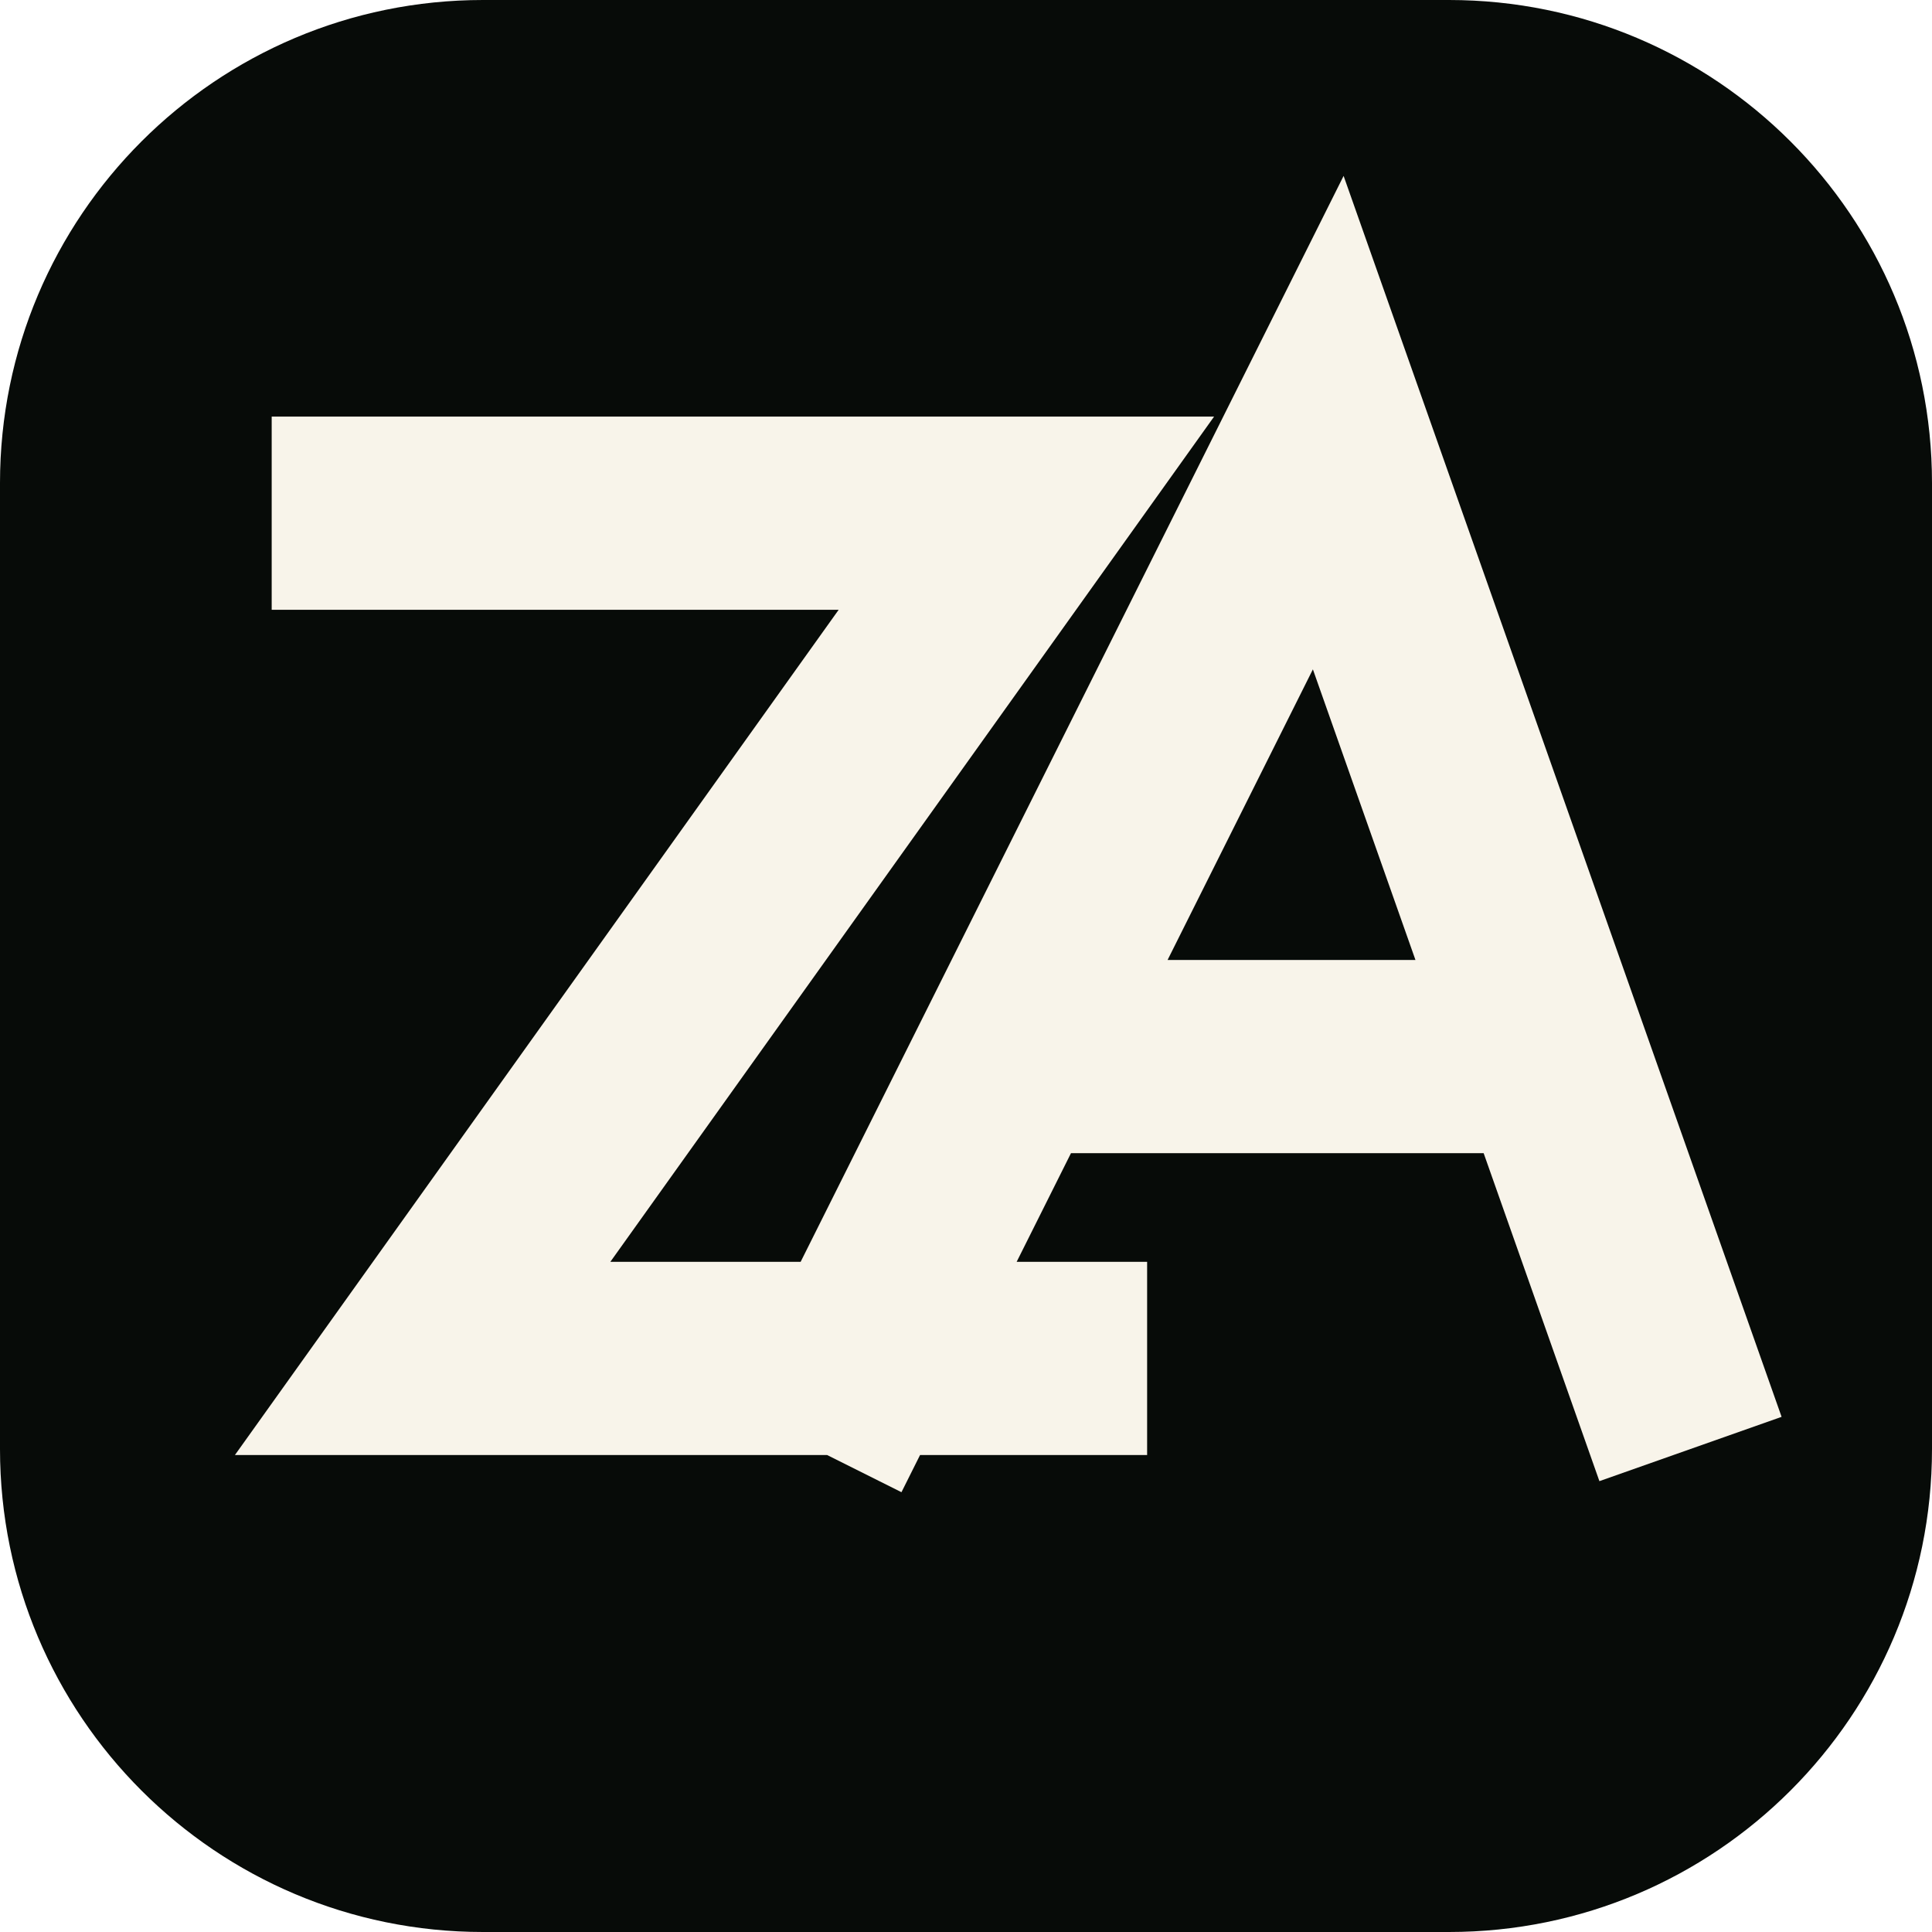
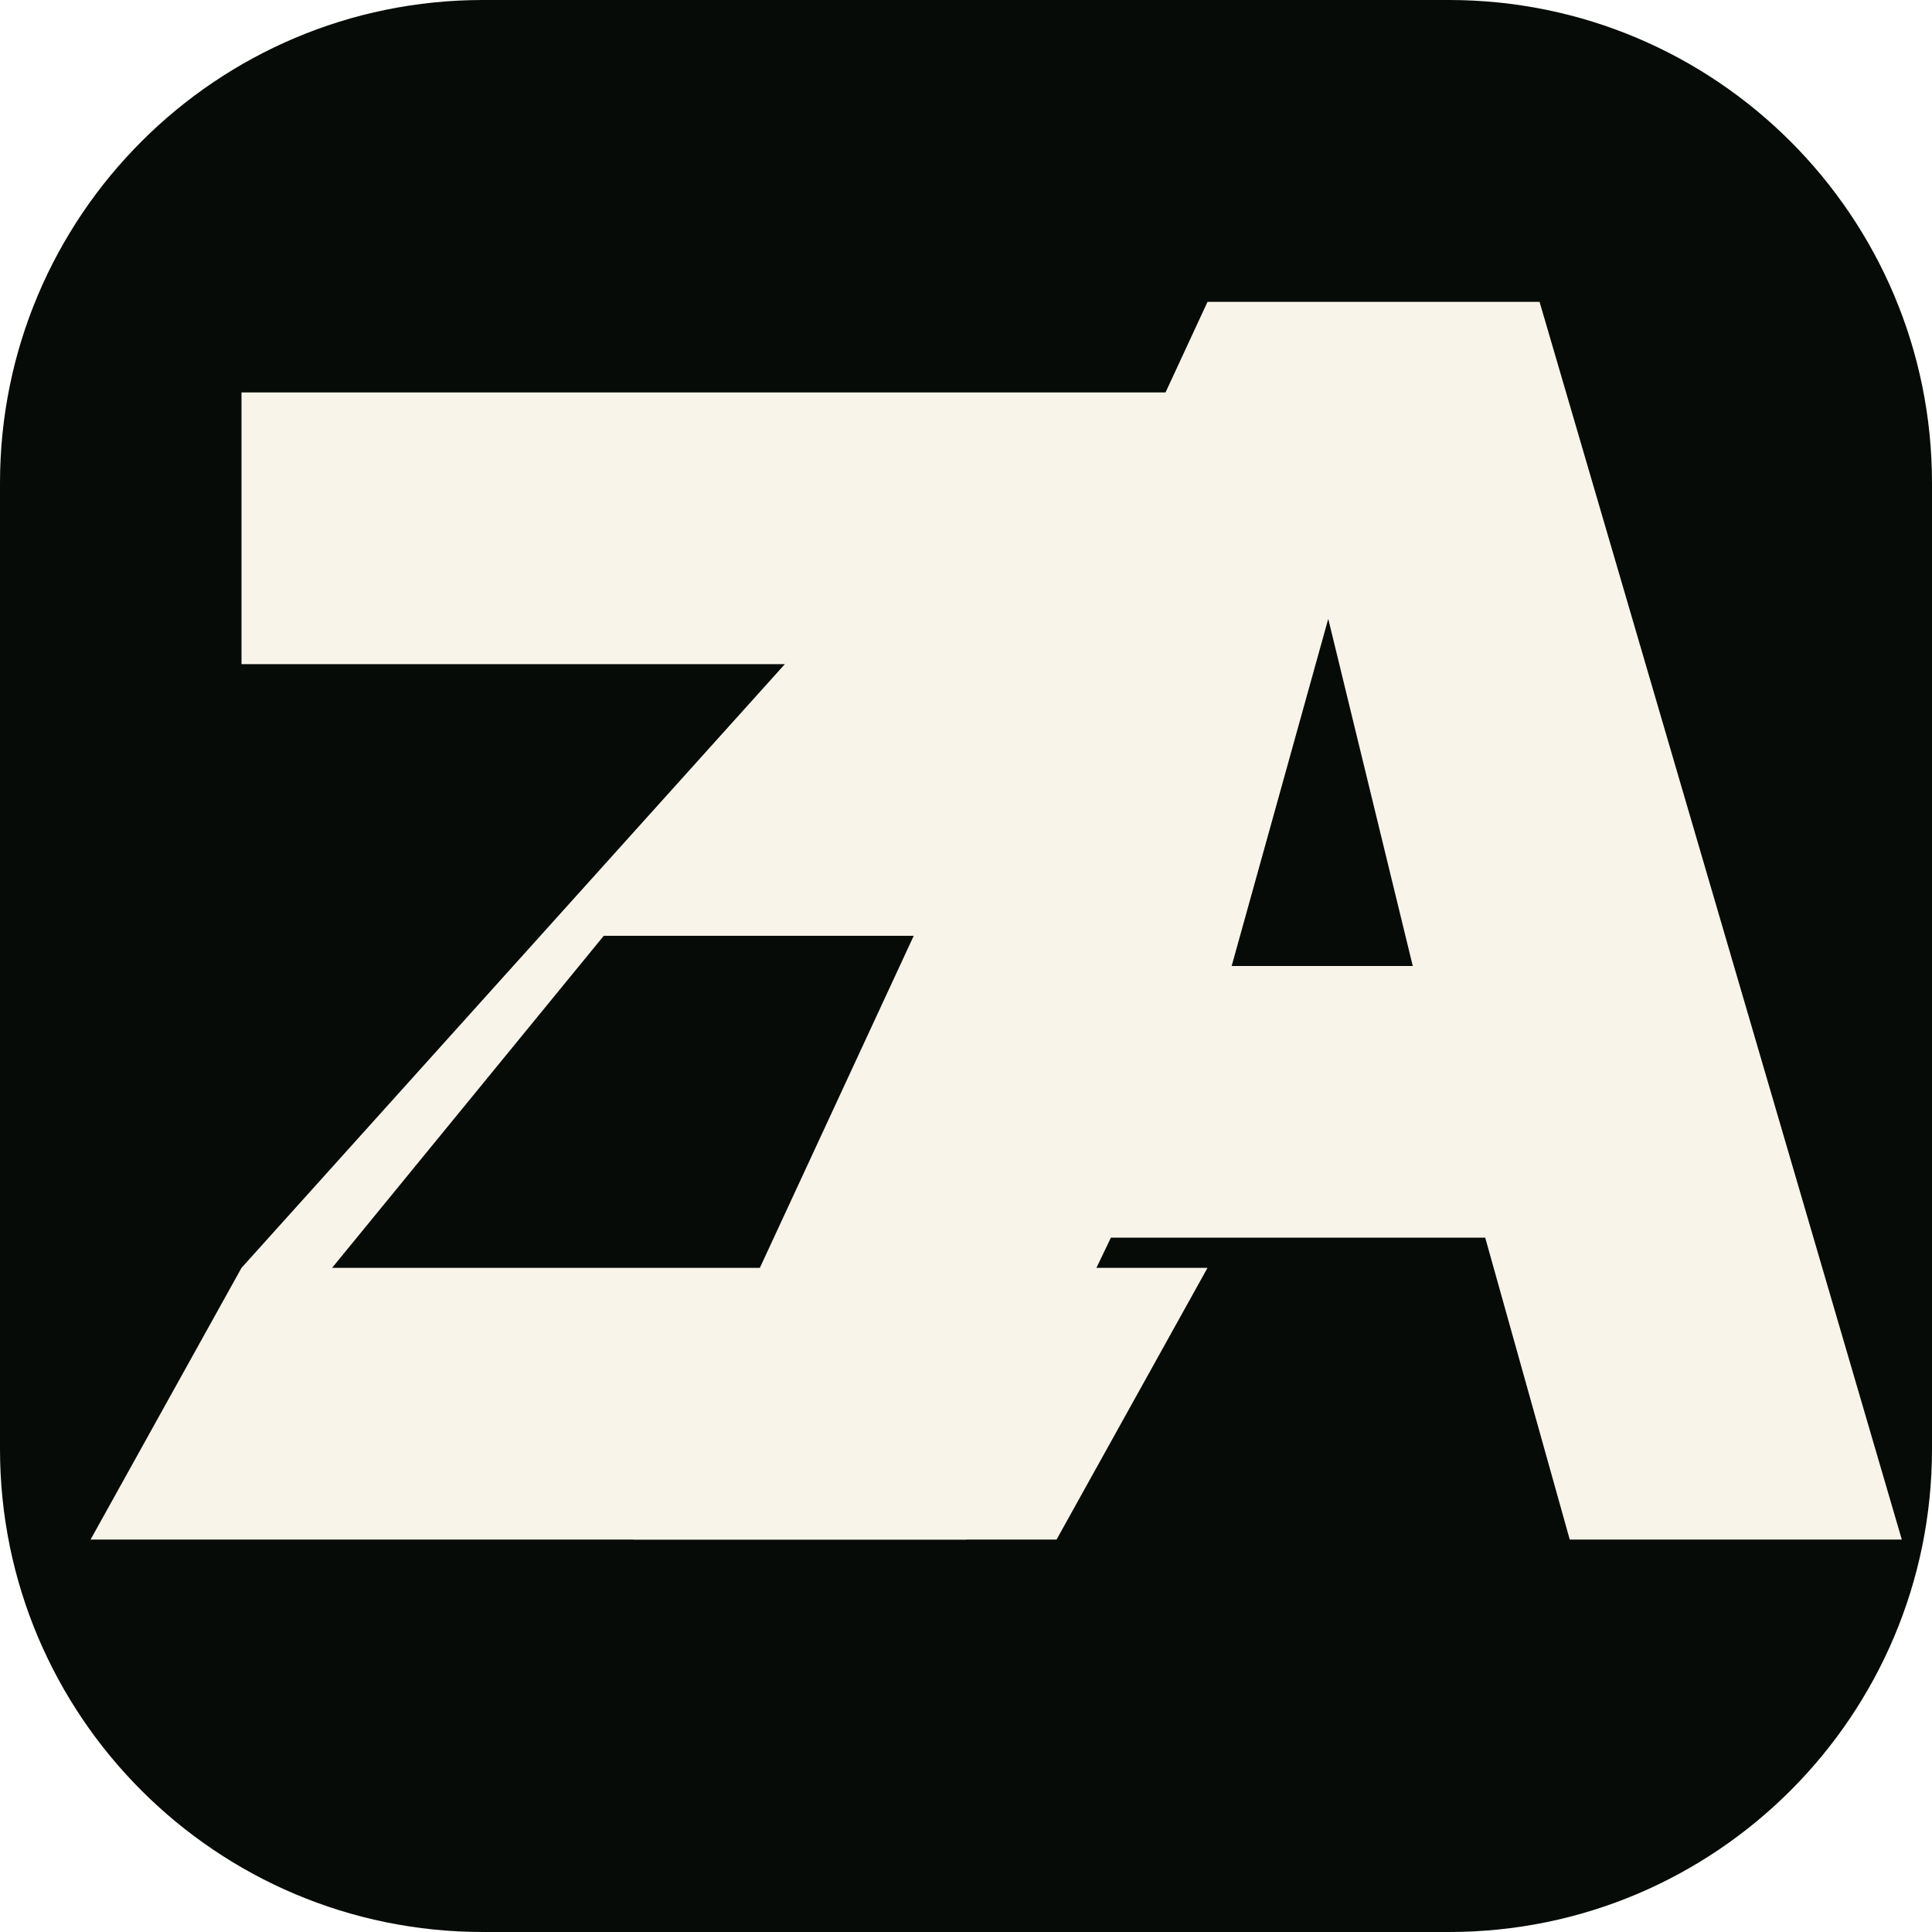
<svg xmlns="http://www.w3.org/2000/svg" viewBox="0 0 32 32">
  <rect width="32" height="32" rx="8" fill="#070B08" />
-   <path d="M4.5 8.5H17L7 22.5H19M13.5 24L22 7L28 24M17 17.5H25.5" fill="none" stroke="#F8F4EA" stroke-width="3.2" stroke-linejoin="miter" />
+   <g transform="scale(.5)" fill="#F8F4EA">
+     <path d="M8 13h32l-5 9H24l18 0-5 9H20l-9 11h29l-5 9H3l5-9 18-20H8Z" />
+     <path fill-rule="evenodd" d="M40 10h11l12 41H52l-2.8-10H36.8L32 51H21L40 10Zm.8 22h6L44 20.5 40.8 32Z" />
+   </g>
</svg>
